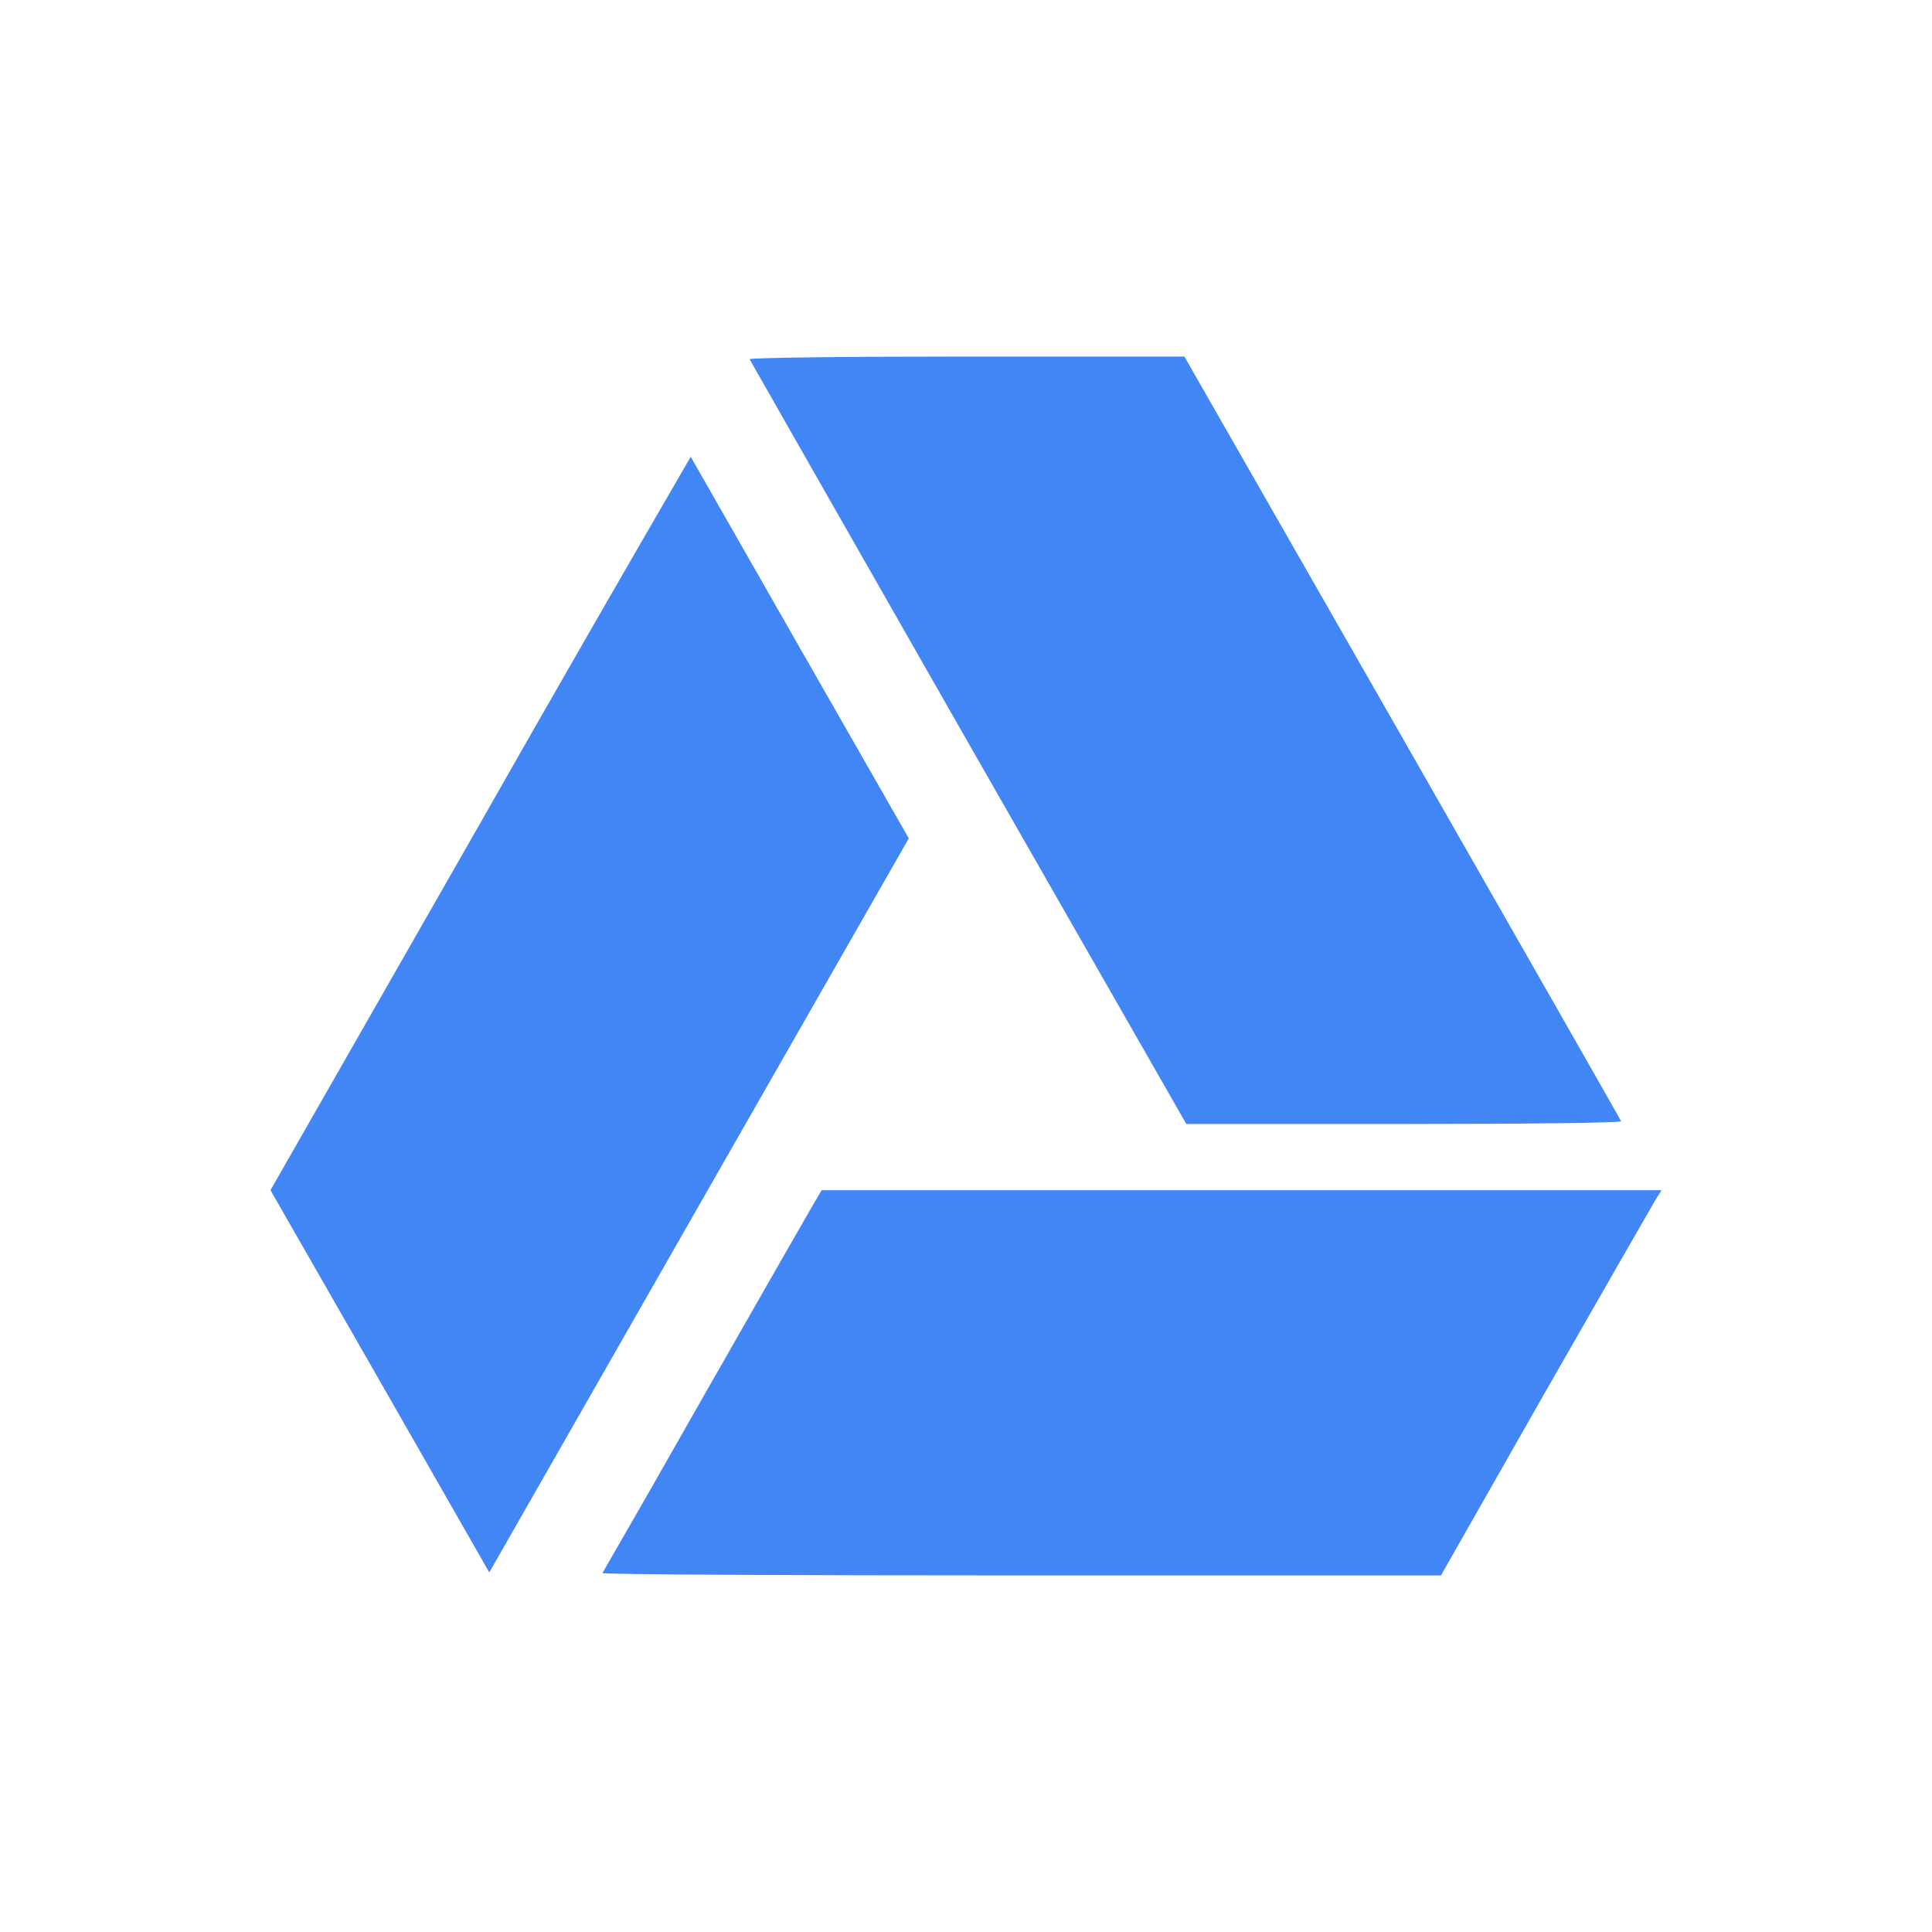
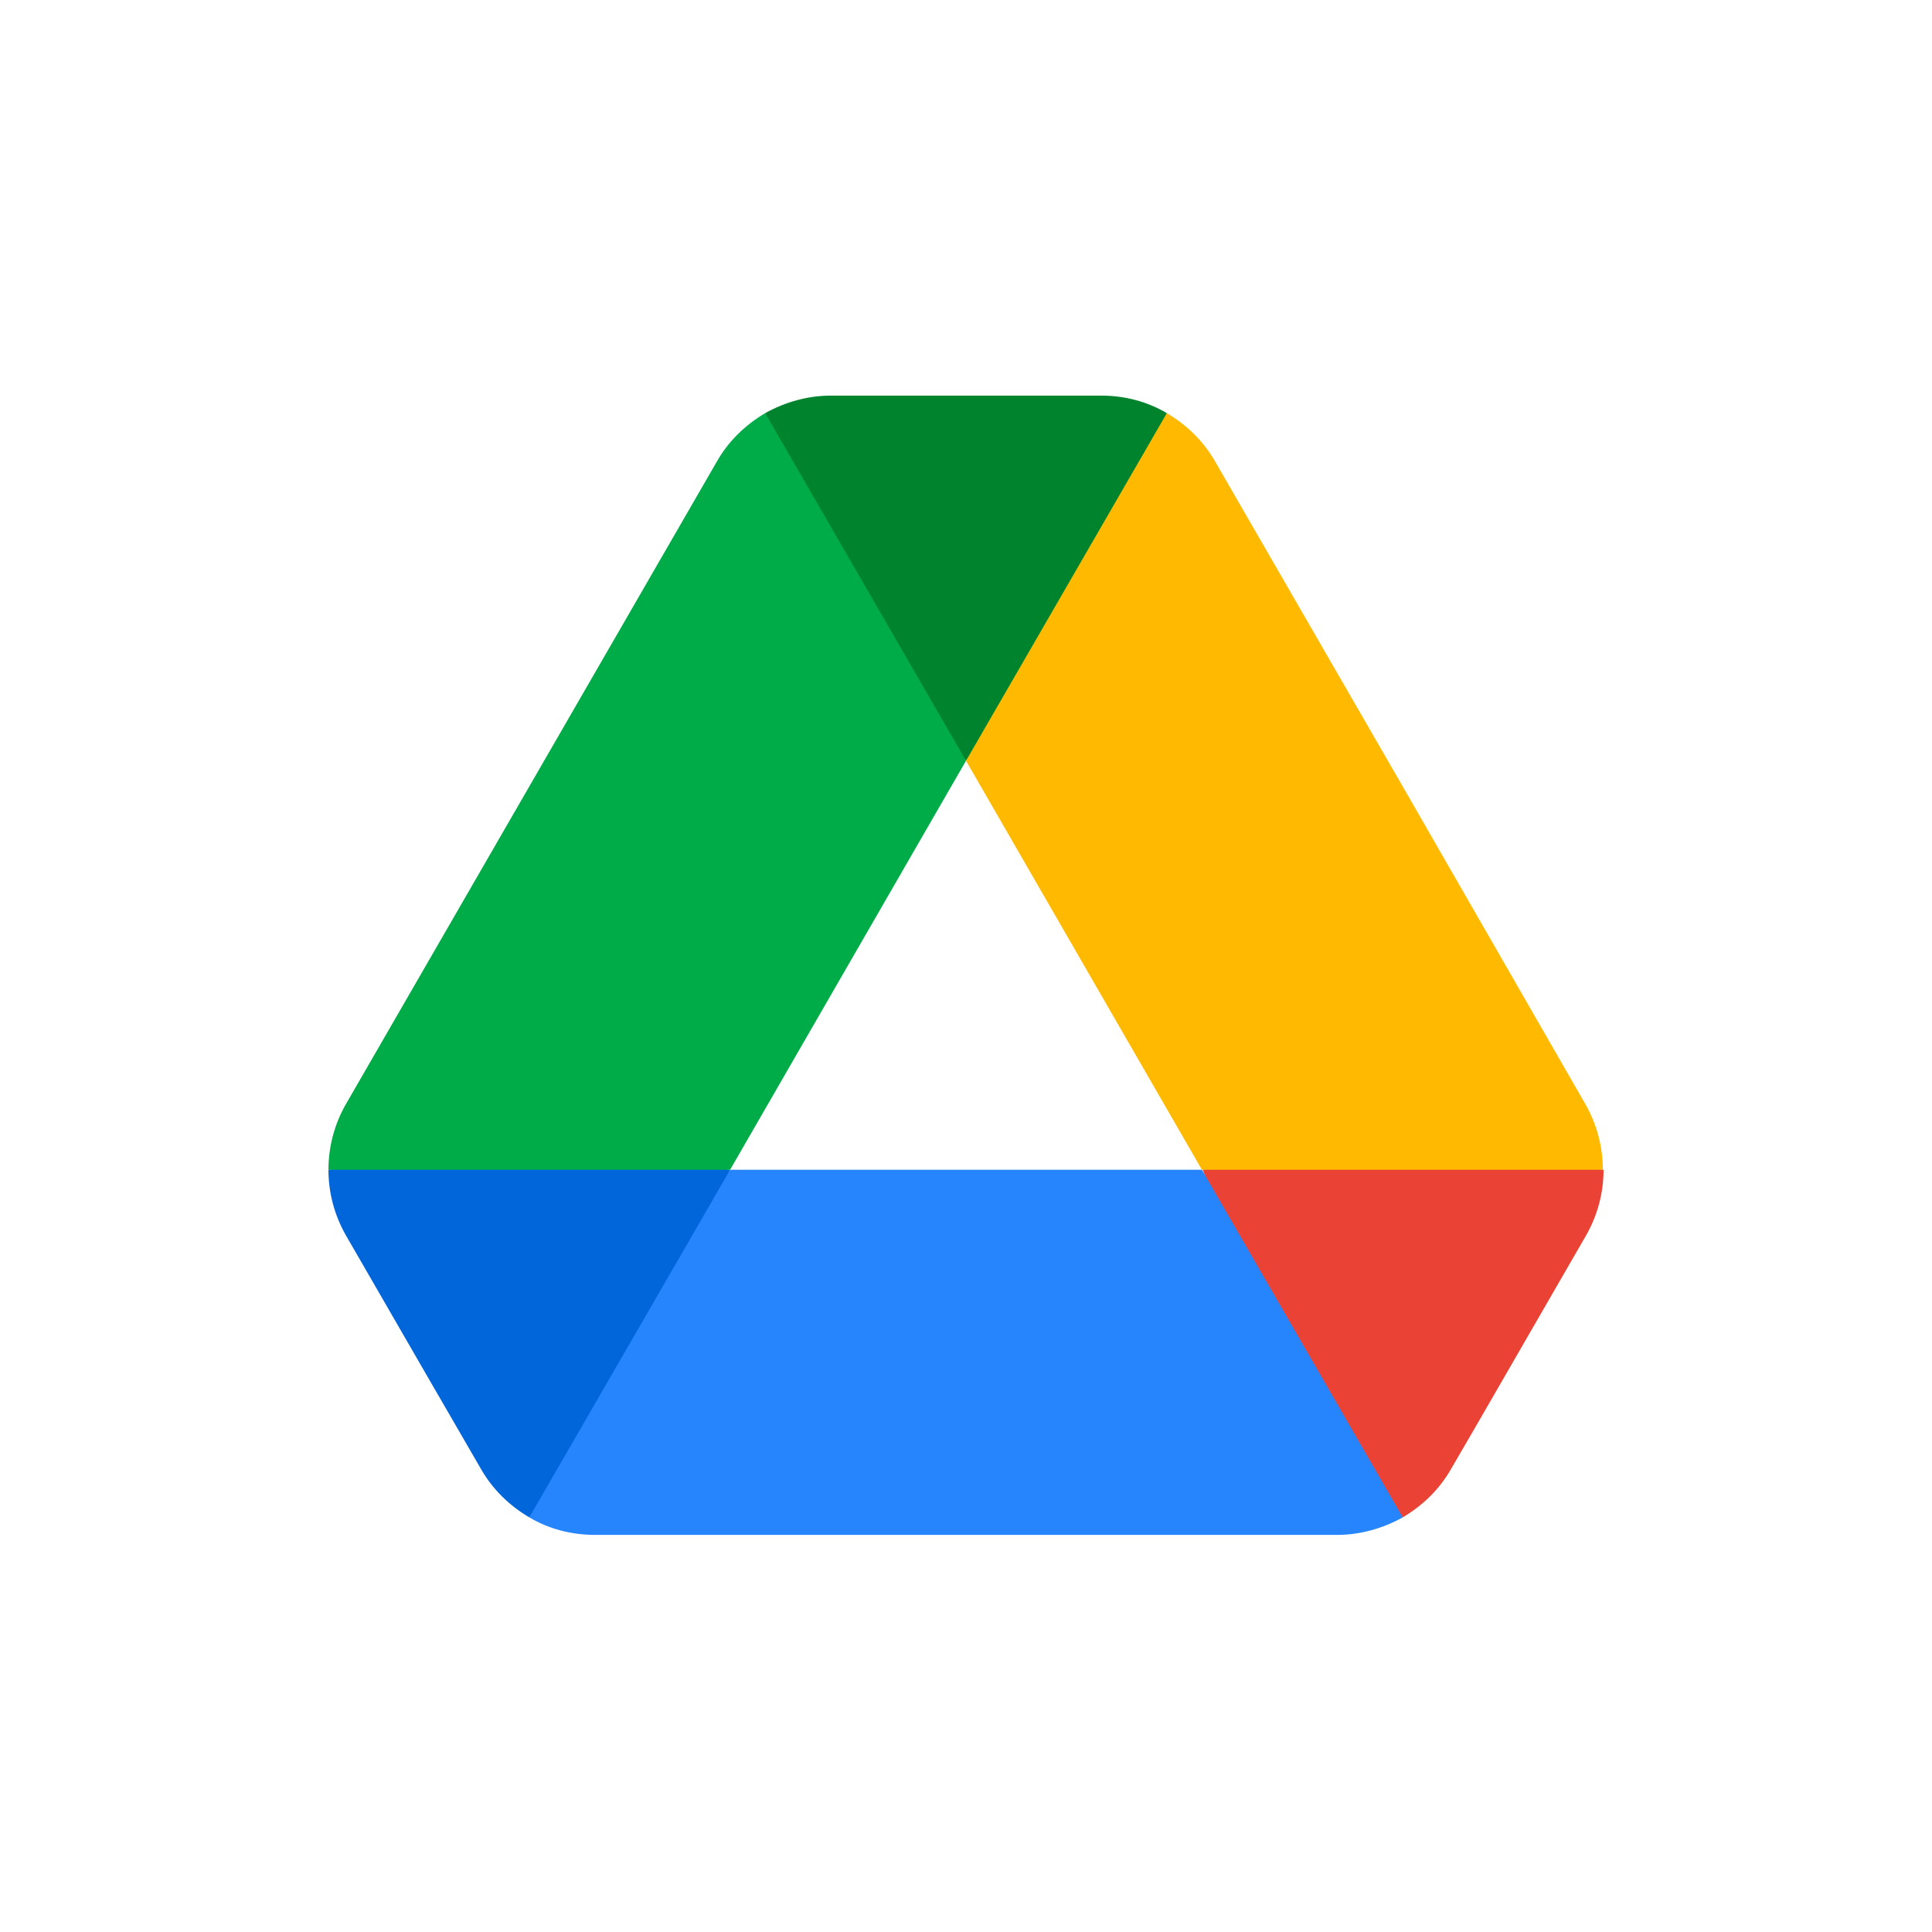
<svg xmlns="http://www.w3.org/2000/svg" viewBox="0 0 128 128" width="128" height="128" role="img" aria-label="Google Drive">
  <rect width="128" height="128" fill="#ffffff" />
-   <g transform="translate(17.92 17.92) scale(3.84)">
-     <path d="M12.01 1.485c-2.082 0-3.754.02-3.743.047.01.02 1.708 3.001 3.774 6.62l3.76 6.574h3.76c2.081 0 3.753-.02 3.742-.047-.005-.02-1.708-3.001-3.775-6.62l-3.76-6.574zm-4.76 1.73a789.828 789.861 0 0 0-3.63 6.319L0 15.868l1.89 3.298 1.885 3.297 3.62-6.335 3.618-6.33-1.88-3.287C8.1 4.704 7.255 3.22 7.25 3.214zm2.259 12.653-.203.348c-.114.198-.96 1.672-1.88 3.287a423.93 423.948 0 0 1-1.698 2.97c-.01.026 3.24.042 7.222.042h7.244l1.796-3.157c.992-1.734 1.85-3.23 1.906-3.323l.104-.167h-7.249z" fill="#4285f4" />
+   <g transform="translate(21.76 26.21) scale(0.33)">
+     <path fill="#0066da" d="m19.354 196.034l11.29 19.5c2.346 4.106 5.718 7.332 9.677 9.678q17.009-21.591 23.68-33.137q6.77-11.717 16.641-36.655q-26.604-3.502-40.32-3.502q-13.165 0-40.322 3.502c0 4.545 1.173 9.09 3.519 13.196z" />
+     <path fill="#ea4335" d="M215.681 225.212c3.96-2.346 7.332-5.572 9.677-9.677l4.692-8.064l22.434-38.855a26.57 26.57 0 0 0 3.518-13.196q-27.315-3.502-40.247-3.502q-13.899 0-40.248 3.502q9.754 25.075 16.422 36.655q6.724 11.683 23.752 33.137" />
+     <path fill="#00832d" d="M128.001 73.311q19.68-23.768 27.125-36.655q5.996-10.377 13.196-33.137C164.363 1.173 159.818 0 155.126 0h-54.25C96.184 0 91.64 1.32 87.68 3.519q9.16 26.103 15.544 37.154q7.056 12.213 24.777 32.638" />
+     <path fill="#2684fc" d="M175.36 155.42H80.642l-40.32 69.792c3.958 2.346 8.503 3.519 13.195 3.519h148.968c4.692 0 9.238-1.32 13.196-3.52z" />
+     <path fill="#00ac47" d="M128.001 73.311L87.681 3.52c-3.96 2.346-7.332 5.571-9.678 9.677L3.519 142.224A26.57 26.57 0 0 0 0 155.42h80.642z" />
+     <path fill="#ffba00" d="m215.242 77.71l-37.243-64.514c-2.345-4.106-5.718-7.331-9.677-9.677l-40.32 69.792l47.358 82.109h80.496c0-4.546-1.173-9.09-3.519-13.196z" />
  </g>
</svg>
